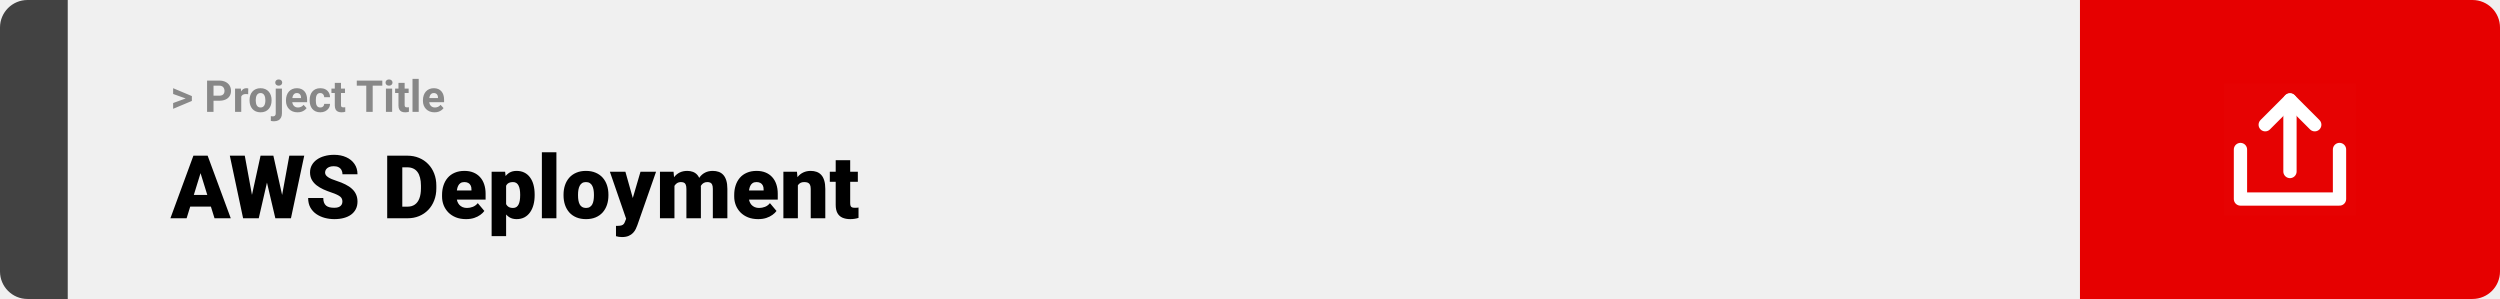
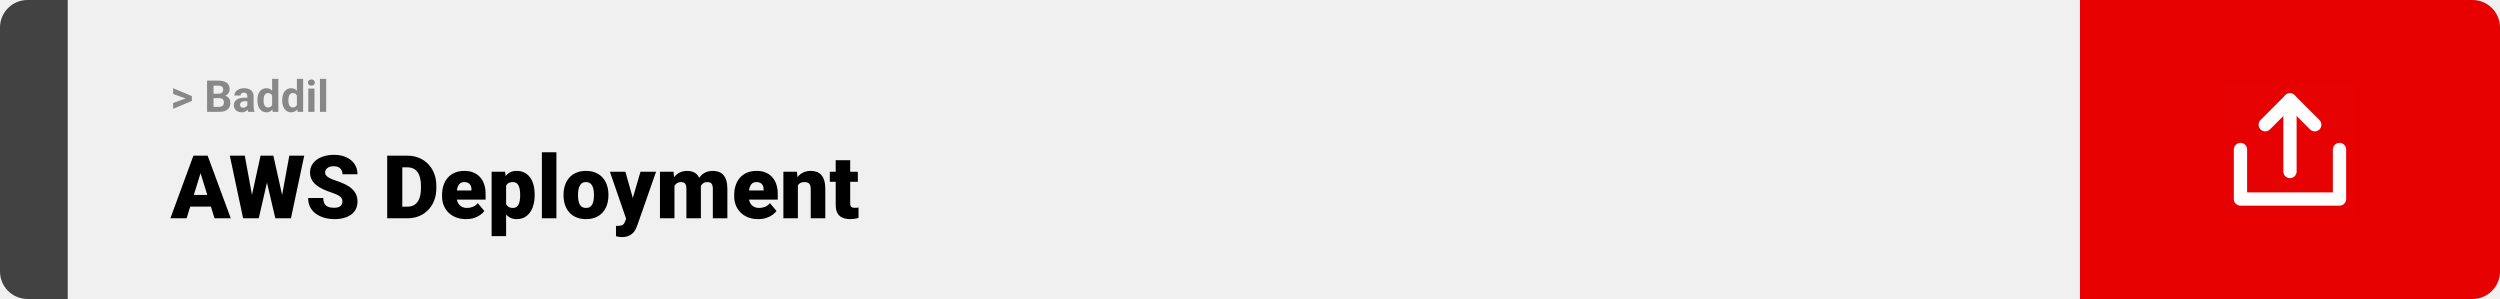
<svg xmlns="http://www.w3.org/2000/svg" width="1363" height="163" viewBox="0 0 1363 163" fill="none">
  <path d="M0 15C0 6.716 6.716 0 15 0H37V163H15C6.716 163 0 156.284 0 148V15Z" fill="#424242" />
  <rect width="1097" height="163" transform="translate(37)" fill="#F0F0F0" />
-   <path d="M101.906 53.922L94.394 51.238V48.086L104.602 52.375V54.637L101.906 53.922ZM94.394 56.172L101.918 53.43L104.602 52.785V55.035L94.394 59.324V56.172ZM119.543 54.918H115.195V52.176H119.543C120.215 52.176 120.762 52.066 121.184 51.848C121.605 51.621 121.914 51.309 122.109 50.91C122.305 50.512 122.402 50.062 122.402 49.562C122.402 49.055 122.305 48.582 122.109 48.145C121.914 47.707 121.605 47.355 121.184 47.09C120.762 46.824 120.215 46.691 119.543 46.691H116.414V61H112.898V43.938H119.543C120.879 43.938 122.023 44.18 122.977 44.664C123.938 45.141 124.672 45.801 125.18 46.645C125.688 47.488 125.941 48.453 125.941 49.539C125.941 50.641 125.688 51.594 125.18 52.398C124.672 53.203 123.938 53.824 122.977 54.262C122.023 54.699 120.879 54.918 119.543 54.918ZM131.531 51.086V61H128.156V48.32H131.332L131.531 51.086ZM135.352 48.238L135.293 51.367C135.129 51.344 134.93 51.324 134.695 51.309C134.469 51.285 134.262 51.273 134.074 51.273C133.598 51.273 133.184 51.336 132.832 51.461C132.488 51.578 132.199 51.754 131.965 51.988C131.738 52.223 131.566 52.508 131.449 52.844C131.34 53.18 131.277 53.562 131.262 53.992L130.582 53.781C130.582 52.961 130.664 52.207 130.828 51.52C130.992 50.824 131.23 50.219 131.543 49.703C131.863 49.188 132.254 48.789 132.715 48.508C133.176 48.227 133.703 48.086 134.297 48.086C134.484 48.086 134.676 48.102 134.871 48.133C135.066 48.156 135.227 48.191 135.352 48.238ZM136.055 54.789V54.543C136.055 53.613 136.188 52.758 136.453 51.977C136.719 51.188 137.105 50.504 137.613 49.926C138.121 49.348 138.746 48.898 139.488 48.578C140.23 48.25 141.082 48.086 142.043 48.086C143.004 48.086 143.859 48.25 144.609 48.578C145.359 48.898 145.988 49.348 146.496 49.926C147.012 50.504 147.402 51.188 147.668 51.977C147.934 52.758 148.066 53.613 148.066 54.543V54.789C148.066 55.711 147.934 56.566 147.668 57.355C147.402 58.137 147.012 58.82 146.496 59.406C145.988 59.984 145.363 60.434 144.621 60.754C143.879 61.074 143.027 61.234 142.066 61.234C141.105 61.234 140.25 61.074 139.5 60.754C138.758 60.434 138.129 59.984 137.613 59.406C137.105 58.82 136.719 58.137 136.453 57.355C136.188 56.566 136.055 55.711 136.055 54.789ZM139.43 54.543V54.789C139.43 55.32 139.477 55.816 139.57 56.277C139.664 56.738 139.812 57.145 140.016 57.496C140.227 57.84 140.5 58.109 140.836 58.305C141.172 58.5 141.582 58.598 142.066 58.598C142.535 58.598 142.938 58.5 143.273 58.305C143.609 58.109 143.879 57.84 144.082 57.496C144.285 57.145 144.434 56.738 144.527 56.277C144.629 55.816 144.68 55.32 144.68 54.789V54.543C144.68 54.027 144.629 53.543 144.527 53.09C144.434 52.629 144.281 52.223 144.07 51.871C143.867 51.512 143.598 51.23 143.262 51.027C142.926 50.824 142.52 50.723 142.043 50.723C141.566 50.723 141.16 50.824 140.824 51.027C140.496 51.23 140.227 51.512 140.016 51.871C139.812 52.223 139.664 52.629 139.57 53.09C139.477 53.543 139.43 54.027 139.43 54.543ZM150.328 48.32H153.715V61.762C153.715 62.699 153.543 63.492 153.199 64.141C152.855 64.789 152.359 65.281 151.711 65.617C151.062 65.953 150.277 66.121 149.355 66.121C149.066 66.121 148.785 66.106 148.512 66.074C148.23 66.043 147.941 65.992 147.645 65.922L147.656 63.332C147.844 63.363 148.027 63.387 148.207 63.402C148.379 63.426 148.555 63.438 148.734 63.438C149.086 63.438 149.379 63.379 149.613 63.262C149.848 63.145 150.023 62.961 150.141 62.711C150.266 62.469 150.328 62.152 150.328 61.762V48.32ZM150.059 45.016C150.059 44.523 150.23 44.117 150.574 43.797C150.926 43.477 151.387 43.316 151.957 43.316C152.535 43.316 152.996 43.477 153.34 43.797C153.684 44.117 153.855 44.523 153.855 45.016C153.855 45.508 153.684 45.914 153.34 46.234C152.996 46.555 152.535 46.715 151.957 46.715C151.387 46.715 150.926 46.555 150.574 46.234C150.23 45.914 150.059 45.508 150.059 45.016ZM162.234 61.234C161.25 61.234 160.367 61.078 159.586 60.766C158.805 60.445 158.141 60.004 157.594 59.441C157.055 58.879 156.641 58.227 156.352 57.484C156.062 56.734 155.918 55.938 155.918 55.094V54.625C155.918 53.664 156.055 52.785 156.328 51.988C156.602 51.191 156.992 50.5 157.5 49.914C158.016 49.328 158.641 48.879 159.375 48.566C160.109 48.246 160.938 48.086 161.859 48.086C162.758 48.086 163.555 48.234 164.25 48.531C164.945 48.828 165.527 49.25 165.996 49.797C166.473 50.344 166.832 51 167.074 51.766C167.316 52.523 167.438 53.367 167.438 54.297V55.703H157.359V53.453H164.121V53.195C164.121 52.727 164.035 52.309 163.863 51.941C163.699 51.566 163.449 51.27 163.113 51.051C162.777 50.832 162.348 50.723 161.824 50.723C161.379 50.723 160.996 50.82 160.676 51.016C160.355 51.211 160.094 51.484 159.891 51.836C159.695 52.188 159.547 52.602 159.445 53.078C159.352 53.547 159.305 54.062 159.305 54.625V55.094C159.305 55.602 159.375 56.07 159.516 56.5C159.664 56.93 159.871 57.301 160.137 57.613C160.41 57.926 160.738 58.168 161.121 58.34C161.512 58.512 161.953 58.598 162.445 58.598C163.055 58.598 163.621 58.48 164.145 58.246C164.676 58.004 165.133 57.641 165.516 57.156L167.156 58.938C166.891 59.32 166.527 59.688 166.066 60.039C165.613 60.391 165.066 60.68 164.426 60.906C163.785 61.125 163.055 61.234 162.234 61.234ZM174.598 58.598C175.012 58.598 175.379 58.52 175.699 58.363C176.02 58.199 176.27 57.973 176.449 57.684C176.637 57.387 176.734 57.039 176.742 56.641H179.918C179.91 57.531 179.672 58.324 179.203 59.02C178.734 59.707 178.105 60.25 177.316 60.648C176.527 61.039 175.645 61.234 174.668 61.234C173.684 61.234 172.824 61.07 172.09 60.742C171.363 60.414 170.758 59.961 170.273 59.383C169.789 58.797 169.426 58.117 169.184 57.344C168.941 56.562 168.82 55.727 168.82 54.836V54.496C168.82 53.598 168.941 52.762 169.184 51.988C169.426 51.207 169.789 50.527 170.273 49.949C170.758 49.363 171.363 48.906 172.09 48.578C172.816 48.25 173.668 48.086 174.645 48.086C175.684 48.086 176.594 48.285 177.375 48.684C178.164 49.082 178.781 49.652 179.227 50.395C179.68 51.129 179.91 52 179.918 53.008H176.742C176.734 52.586 176.645 52.203 176.473 51.859C176.309 51.516 176.066 51.242 175.746 51.039C175.434 50.828 175.047 50.723 174.586 50.723C174.094 50.723 173.691 50.828 173.379 51.039C173.066 51.242 172.824 51.523 172.652 51.883C172.48 52.234 172.359 52.637 172.289 53.09C172.227 53.535 172.195 54.004 172.195 54.496V54.836C172.195 55.328 172.227 55.801 172.289 56.254C172.352 56.707 172.469 57.109 172.641 57.461C172.82 57.812 173.066 58.09 173.379 58.293C173.691 58.496 174.098 58.598 174.598 58.598ZM188.086 48.32V50.711H180.703V48.32H188.086ZM182.531 45.191H185.906V57.18C185.906 57.547 185.953 57.828 186.047 58.023C186.148 58.219 186.297 58.355 186.492 58.434C186.688 58.504 186.934 58.539 187.23 58.539C187.441 58.539 187.629 58.531 187.793 58.516C187.965 58.492 188.109 58.469 188.227 58.445L188.238 60.93C187.949 61.023 187.637 61.098 187.301 61.152C186.965 61.207 186.594 61.234 186.188 61.234C185.445 61.234 184.797 61.113 184.242 60.871C183.695 60.621 183.273 60.223 182.977 59.676C182.68 59.129 182.531 58.41 182.531 57.52V45.191ZM203.191 43.938V61H199.688V43.938H203.191ZM208.441 43.938V46.691H194.52V43.938H208.441ZM213.797 48.32V61H210.41V48.32H213.797ZM210.199 45.016C210.199 44.523 210.371 44.117 210.715 43.797C211.059 43.477 211.52 43.316 212.098 43.316C212.668 43.316 213.125 43.477 213.469 43.797C213.82 44.117 213.996 44.523 213.996 45.016C213.996 45.508 213.82 45.914 213.469 46.234C213.125 46.555 212.668 46.715 212.098 46.715C211.52 46.715 211.059 46.555 210.715 46.234C210.371 45.914 210.199 45.508 210.199 45.016ZM222.797 48.32V50.711H215.414V48.32H222.797ZM217.242 45.191H220.617V57.18C220.617 57.547 220.664 57.828 220.758 58.023C220.859 58.219 221.008 58.355 221.203 58.434C221.398 58.504 221.645 58.539 221.941 58.539C222.152 58.539 222.34 58.531 222.504 58.516C222.676 58.492 222.82 58.469 222.938 58.445L222.949 60.93C222.66 61.023 222.348 61.098 222.012 61.152C221.676 61.207 221.305 61.234 220.898 61.234C220.156 61.234 219.508 61.113 218.953 60.871C218.406 60.621 217.984 60.223 217.688 59.676C217.391 59.129 217.242 58.41 217.242 57.52V45.191ZM228.281 43V61H224.895V43H228.281ZM236.906 61.234C235.922 61.234 235.039 61.078 234.258 60.766C233.477 60.445 232.812 60.004 232.266 59.441C231.727 58.879 231.312 58.227 231.023 57.484C230.734 56.734 230.59 55.938 230.59 55.094V54.625C230.59 53.664 230.727 52.785 231 51.988C231.273 51.191 231.664 50.5 232.172 49.914C232.688 49.328 233.312 48.879 234.047 48.566C234.781 48.246 235.609 48.086 236.531 48.086C237.43 48.086 238.227 48.234 238.922 48.531C239.617 48.828 240.199 49.25 240.668 49.797C241.145 50.344 241.504 51 241.746 51.766C241.988 52.523 242.109 53.367 242.109 54.297V55.703H232.031V53.453H238.793V53.195C238.793 52.727 238.707 52.309 238.535 51.941C238.371 51.566 238.121 51.27 237.785 51.051C237.449 50.832 237.02 50.723 236.496 50.723C236.051 50.723 235.668 50.82 235.348 51.016C235.027 51.211 234.766 51.484 234.562 51.836C234.367 52.188 234.219 52.602 234.117 53.078C234.023 53.547 233.977 54.062 233.977 54.625V55.094C233.977 55.602 234.047 56.07 234.188 56.5C234.336 56.93 234.543 57.301 234.809 57.613C235.082 57.926 235.41 58.168 235.793 58.34C236.184 58.512 236.625 58.598 237.117 58.598C237.727 58.598 238.293 58.48 238.816 58.246C239.348 58.004 239.805 57.641 240.188 57.156L241.828 58.938C241.562 59.32 241.199 59.688 240.738 60.039C240.285 60.391 239.738 60.68 239.098 60.906C238.457 61.125 237.727 61.234 236.906 61.234Z" fill="#888888" />
+   <path d="M101.906 53.922L94.394 51.238V48.086L104.602 52.375V54.637L101.906 53.922ZM94.394 56.172L101.918 53.43L104.602 52.785V55.035L94.394 59.324V56.172ZM119.578 53.512H115.195L115.172 51.098H118.852C119.5 51.098 120.031 51.016 120.445 50.852C120.859 50.68 121.168 50.434 121.371 50.113C121.582 49.785 121.688 49.387 121.688 48.918C121.688 48.387 121.586 47.957 121.383 47.629C121.188 47.301 120.879 47.062 120.457 46.914C120.043 46.766 119.508 46.691 118.852 46.691H116.414V61H112.898V43.938H118.852C119.844 43.938 120.73 44.031 121.512 44.219C122.301 44.406 122.969 44.691 123.516 45.074C124.062 45.457 124.48 45.941 124.77 46.527C125.059 47.105 125.203 47.793 125.203 48.59C125.203 49.293 125.043 49.941 124.723 50.535C124.41 51.129 123.914 51.613 123.234 51.988C122.562 52.363 121.684 52.57 120.598 52.609L119.578 53.512ZM119.426 61H114.234L115.605 58.258H119.426C120.043 58.258 120.547 58.16 120.938 57.965C121.328 57.762 121.617 57.488 121.805 57.145C121.992 56.801 122.086 56.406 122.086 55.961C122.086 55.461 122 55.027 121.828 54.66C121.664 54.293 121.398 54.012 121.031 53.816C120.664 53.613 120.18 53.512 119.578 53.512H116.191L116.215 51.098H120.434L121.242 52.047C122.281 52.031 123.117 52.215 123.75 52.598C124.391 52.973 124.855 53.461 125.145 54.062C125.441 54.664 125.59 55.309 125.59 55.996C125.59 57.09 125.352 58.012 124.875 58.762C124.398 59.504 123.699 60.062 122.777 60.438C121.863 60.812 120.746 61 119.426 61ZM134.859 58.141V52.492C134.859 52.086 134.793 51.738 134.66 51.449C134.527 51.152 134.32 50.922 134.039 50.758C133.766 50.594 133.41 50.512 132.973 50.512C132.598 50.512 132.273 50.578 132 50.711C131.727 50.836 131.516 51.02 131.367 51.262C131.219 51.496 131.145 51.773 131.145 52.094H127.77C127.77 51.555 127.895 51.043 128.145 50.559C128.395 50.074 128.758 49.648 129.234 49.281C129.711 48.906 130.277 48.613 130.934 48.402C131.598 48.191 132.34 48.086 133.16 48.086C134.145 48.086 135.02 48.25 135.785 48.578C136.551 48.906 137.152 49.398 137.59 50.055C138.035 50.711 138.258 51.531 138.258 52.516V57.941C138.258 58.637 138.301 59.207 138.387 59.652C138.473 60.09 138.598 60.473 138.762 60.801V61H135.352C135.188 60.656 135.062 60.227 134.977 59.711C134.898 59.188 134.859 58.664 134.859 58.141ZM135.305 53.277L135.328 55.188H133.441C132.996 55.188 132.609 55.238 132.281 55.34C131.953 55.441 131.684 55.586 131.473 55.773C131.262 55.953 131.105 56.164 131.004 56.406C130.91 56.648 130.863 56.914 130.863 57.203C130.863 57.492 130.93 57.754 131.062 57.988C131.195 58.215 131.387 58.395 131.637 58.527C131.887 58.652 132.18 58.715 132.516 58.715C133.023 58.715 133.465 58.613 133.84 58.41C134.215 58.207 134.504 57.957 134.707 57.66C134.918 57.363 135.027 57.082 135.035 56.816L135.926 58.246C135.801 58.566 135.629 58.898 135.41 59.242C135.199 59.586 134.93 59.91 134.602 60.215C134.273 60.512 133.879 60.758 133.418 60.953C132.957 61.141 132.41 61.234 131.777 61.234C130.973 61.234 130.242 61.074 129.586 60.754C128.938 60.426 128.422 59.977 128.039 59.406C127.664 58.828 127.477 58.172 127.477 57.438C127.477 56.773 127.602 56.184 127.852 55.668C128.102 55.152 128.469 54.719 128.953 54.367C129.445 54.008 130.059 53.738 130.793 53.559C131.527 53.371 132.379 53.277 133.348 53.277H135.305ZM148.348 58.234V43H151.746V61H148.688L148.348 58.234ZM140.332 54.812V54.566C140.332 53.598 140.441 52.719 140.66 51.93C140.879 51.133 141.199 50.449 141.621 49.879C142.043 49.309 142.562 48.867 143.18 48.555C143.797 48.242 144.5 48.086 145.289 48.086C146.031 48.086 146.68 48.242 147.234 48.555C147.797 48.867 148.273 49.312 148.664 49.891C149.062 50.461 149.383 51.137 149.625 51.918C149.867 52.691 150.043 53.539 150.152 54.461V55C150.043 55.883 149.867 56.703 149.625 57.461C149.383 58.219 149.062 58.883 148.664 59.453C148.273 60.016 147.797 60.453 147.234 60.766C146.672 61.078 146.016 61.234 145.266 61.234C144.477 61.234 143.773 61.074 143.156 60.754C142.547 60.434 142.031 59.984 141.609 59.406C141.195 58.828 140.879 58.148 140.66 57.367C140.441 56.586 140.332 55.734 140.332 54.812ZM143.707 54.566V54.812C143.707 55.336 143.746 55.824 143.824 56.277C143.91 56.73 144.047 57.133 144.234 57.484C144.43 57.828 144.68 58.098 144.984 58.293C145.297 58.48 145.676 58.574 146.121 58.574C146.699 58.574 147.176 58.445 147.551 58.188C147.926 57.922 148.211 57.559 148.406 57.098C148.609 56.637 148.727 56.105 148.758 55.504V53.969C148.734 53.477 148.664 53.035 148.547 52.645C148.438 52.246 148.273 51.906 148.055 51.625C147.844 51.344 147.578 51.125 147.258 50.969C146.945 50.812 146.574 50.734 146.145 50.734C145.707 50.734 145.332 50.836 145.02 51.039C144.707 51.234 144.453 51.504 144.258 51.848C144.07 52.191 143.93 52.598 143.836 53.066C143.75 53.527 143.707 54.027 143.707 54.566ZM161.871 58.234V43H165.27V61H162.211L161.871 58.234ZM153.855 54.812V54.566C153.855 53.598 153.965 52.719 154.184 51.93C154.402 51.133 154.723 50.449 155.145 49.879C155.566 49.309 156.086 48.867 156.703 48.555C157.32 48.242 158.023 48.086 158.812 48.086C159.555 48.086 160.203 48.242 160.758 48.555C161.32 48.867 161.797 49.312 162.188 49.891C162.586 50.461 162.906 51.137 163.148 51.918C163.391 52.691 163.566 53.539 163.676 54.461V55C163.566 55.883 163.391 56.703 163.148 57.461C162.906 58.219 162.586 58.883 162.188 59.453C161.797 60.016 161.32 60.453 160.758 60.766C160.195 61.078 159.539 61.234 158.789 61.234C158 61.234 157.297 61.074 156.68 60.754C156.07 60.434 155.555 59.984 155.133 59.406C154.719 58.828 154.402 58.148 154.184 57.367C153.965 56.586 153.855 55.734 153.855 54.812ZM157.23 54.566V54.812C157.23 55.336 157.27 55.824 157.348 56.277C157.434 56.73 157.57 57.133 157.758 57.484C157.953 57.828 158.203 58.098 158.508 58.293C158.82 58.48 159.199 58.574 159.645 58.574C160.223 58.574 160.699 58.445 161.074 58.188C161.449 57.922 161.734 57.559 161.93 57.098C162.133 56.637 162.25 56.105 162.281 55.504V53.969C162.258 53.477 162.188 53.035 162.07 52.645C161.961 52.246 161.797 51.906 161.578 51.625C161.367 51.344 161.102 51.125 160.781 50.969C160.469 50.812 160.098 50.734 159.668 50.734C159.23 50.734 158.855 50.836 158.543 51.039C158.23 51.234 157.977 51.504 157.781 51.848C157.594 52.191 157.453 52.598 157.359 53.066C157.273 53.527 157.23 54.027 157.23 54.566ZM171.469 48.32V61H168.082V48.32H171.469ZM167.871 45.016C167.871 44.523 168.043 44.117 168.387 43.797C168.73 43.477 169.191 43.316 169.77 43.316C170.34 43.316 170.797 43.477 171.141 43.797C171.492 44.117 171.668 44.523 171.668 45.016C171.668 45.508 171.492 45.914 171.141 46.234C170.797 46.555 170.34 46.715 169.77 46.715C169.191 46.715 168.73 46.555 168.387 46.234C168.043 45.914 167.871 45.508 167.871 45.016ZM177.82 43V61H174.434V43H177.82Z" fill="#888888" />
  <path d="M110.062 92.047L101.742 119H92.906L105.445 84.875H111.047L110.062 92.047ZM116.953 119L108.609 92.047L107.531 84.875H113.203L125.812 119H116.953ZM116.625 106.273V112.625H99.117V106.273H116.625ZM135.258 115.906L142.055 84.875H146.109L148.312 87.523L141.07 119H136.594L135.258 115.906ZM133.453 84.875L139.195 116.141L137.719 119H132.539L125.297 84.875H133.453ZM152.039 115.977L157.734 84.875H165.867L158.625 119H153.469L152.039 115.977ZM149.039 84.875L156 116.094L154.594 119H150.117L142.711 87.477L145.008 84.875H149.039ZM186.68 109.93C186.68 109.398 186.602 108.922 186.445 108.5C186.289 108.062 186 107.656 185.578 107.281C185.156 106.906 184.547 106.531 183.75 106.156C182.969 105.766 181.938 105.359 180.656 104.938C179.156 104.438 177.711 103.875 176.32 103.25C174.93 102.609 173.688 101.867 172.594 101.023C171.5 100.164 170.633 99.164 169.992 98.023C169.352 96.867 169.031 95.523 169.031 93.992C169.031 92.523 169.359 91.203 170.016 90.031C170.672 88.844 171.586 87.836 172.758 87.008C173.945 86.164 175.336 85.523 176.93 85.086C178.523 84.633 180.266 84.406 182.156 84.406C184.656 84.406 186.859 84.844 188.766 85.719C190.688 86.578 192.188 87.805 193.266 89.398C194.359 90.977 194.906 92.844 194.906 95H186.727C186.727 94.141 186.547 93.383 186.188 92.727C185.844 92.07 185.32 91.555 184.617 91.18C183.914 90.805 183.031 90.617 181.969 90.617C180.938 90.617 180.07 90.773 179.367 91.086C178.664 91.398 178.133 91.82 177.773 92.352C177.414 92.867 177.234 93.438 177.234 94.062C177.234 94.578 177.375 95.047 177.656 95.469C177.953 95.875 178.367 96.258 178.898 96.617C179.445 96.977 180.102 97.32 180.867 97.648C181.648 97.977 182.523 98.297 183.492 98.609C185.305 99.188 186.914 99.836 188.32 100.555C189.742 101.258 190.938 102.062 191.906 102.969C192.891 103.859 193.633 104.875 194.133 106.016C194.648 107.156 194.906 108.445 194.906 109.883C194.906 111.414 194.609 112.773 194.016 113.961C193.422 115.148 192.57 116.156 191.461 116.984C190.352 117.797 189.023 118.414 187.477 118.836C185.93 119.258 184.203 119.469 182.297 119.469C180.547 119.469 178.82 119.25 177.117 118.812C175.43 118.359 173.898 117.672 172.523 116.75C171.148 115.812 170.047 114.617 169.219 113.164C168.406 111.695 168 109.953 168 107.938H176.25C176.25 108.938 176.383 109.781 176.648 110.469C176.914 111.156 177.305 111.711 177.82 112.133C178.336 112.539 178.969 112.836 179.719 113.023C180.469 113.195 181.328 113.281 182.297 113.281C183.344 113.281 184.188 113.133 184.828 112.836C185.469 112.523 185.938 112.117 186.234 111.617C186.531 111.102 186.68 110.539 186.68 109.93ZM222.188 119H214.617L214.664 112.672H222.188C223.75 112.672 225.07 112.297 226.148 111.547C227.242 110.797 228.07 109.68 228.633 108.195C229.211 106.695 229.5 104.852 229.5 102.664V101.188C229.5 99.547 229.336 98.109 229.008 96.875C228.695 95.625 228.227 94.586 227.602 93.758C226.977 92.914 226.195 92.281 225.258 91.859C224.336 91.438 223.273 91.227 222.07 91.227H214.477V84.875H222.07C224.383 84.875 226.5 85.273 228.422 86.07C230.359 86.852 232.031 87.977 233.438 89.445C234.859 90.898 235.953 92.625 236.719 94.625C237.5 96.609 237.891 98.812 237.891 101.234V102.664C237.891 105.07 237.5 107.273 236.719 109.273C235.953 111.273 234.867 113 233.461 114.453C232.055 115.906 230.391 117.031 228.469 117.828C226.562 118.609 224.469 119 222.188 119ZM219.328 84.875V119H211.102V84.875H219.328ZM254.086 119.469C252.023 119.469 250.18 119.148 248.555 118.508C246.93 117.852 245.555 116.953 244.43 115.812C243.32 114.672 242.469 113.359 241.875 111.875C241.297 110.391 241.008 108.82 241.008 107.164V106.273C241.008 104.414 241.266 102.695 241.781 101.117C242.297 99.523 243.062 98.133 244.078 96.945C245.094 95.758 246.367 94.836 247.898 94.18C249.43 93.508 251.211 93.172 253.242 93.172C255.039 93.172 256.648 93.461 258.07 94.039C259.492 94.617 260.695 95.445 261.68 96.523C262.68 97.602 263.438 98.906 263.953 100.438C264.484 101.969 264.75 103.688 264.75 105.594V108.805H244.031V103.859H257.039V103.25C257.055 102.406 256.906 101.688 256.594 101.094C256.297 100.5 255.859 100.047 255.281 99.734C254.703 99.422 254 99.266 253.172 99.266C252.312 99.266 251.602 99.453 251.039 99.828C250.492 100.203 250.062 100.719 249.75 101.375C249.453 102.016 249.242 102.758 249.117 103.602C248.992 104.445 248.93 105.336 248.93 106.273V107.164C248.93 108.102 249.055 108.953 249.305 109.719C249.57 110.484 249.945 111.141 250.43 111.688C250.93 112.219 251.523 112.633 252.211 112.93C252.914 113.227 253.711 113.375 254.602 113.375C255.68 113.375 256.742 113.172 257.789 112.766C258.836 112.359 259.734 111.688 260.484 110.75L264.07 115.016C263.555 115.75 262.82 116.461 261.867 117.148C260.93 117.836 259.805 118.398 258.492 118.836C257.18 119.258 255.711 119.469 254.086 119.469ZM275.93 98.516V128.75H268.031V93.641H275.391L275.93 98.516ZM291.492 106.016V106.508C291.492 108.352 291.281 110.062 290.859 111.641C290.438 113.219 289.812 114.594 288.984 115.766C288.156 116.938 287.125 117.852 285.891 118.508C284.672 119.148 283.258 119.469 281.648 119.469C280.133 119.469 278.828 119.133 277.734 118.461C276.641 117.789 275.727 116.859 274.992 115.672C274.258 114.484 273.664 113.125 273.211 111.594C272.758 110.062 272.398 108.445 272.133 106.742V106.109C272.398 104.281 272.758 102.586 273.211 101.023C273.664 99.445 274.258 98.07 274.992 96.898C275.727 95.727 276.633 94.812 277.711 94.156C278.805 93.5 280.109 93.172 281.625 93.172C283.234 93.172 284.648 93.477 285.867 94.086C287.102 94.695 288.133 95.57 288.961 96.711C289.805 97.836 290.438 99.188 290.859 100.766C291.281 102.344 291.492 104.094 291.492 106.016ZM283.594 106.508V106.016C283.594 105.031 283.523 104.133 283.383 103.32C283.242 102.492 283.016 101.773 282.703 101.164C282.406 100.555 282.008 100.086 281.508 99.758C281.008 99.43 280.391 99.266 279.656 99.266C278.812 99.266 278.102 99.398 277.523 99.664C276.961 99.914 276.508 100.305 276.164 100.836C275.836 101.352 275.602 102 275.461 102.781C275.336 103.547 275.281 104.445 275.297 105.477V107.398C275.266 108.586 275.383 109.633 275.648 110.539C275.914 111.43 276.375 112.125 277.031 112.625C277.688 113.125 278.578 113.375 279.703 113.375C280.453 113.375 281.078 113.203 281.578 112.859C282.078 112.5 282.477 112.008 282.773 111.383C283.07 110.742 283.281 110.008 283.406 109.18C283.531 108.352 283.594 107.461 283.594 106.508ZM303.352 83V119H295.43V83H303.352ZM307.242 106.578V106.086C307.242 104.227 307.508 102.516 308.039 100.953C308.57 99.375 309.352 98.008 310.383 96.852C311.414 95.695 312.688 94.797 314.203 94.156C315.719 93.5 317.469 93.172 319.453 93.172C321.453 93.172 323.211 93.5 324.727 94.156C326.258 94.797 327.539 95.695 328.57 96.852C329.602 98.008 330.383 99.375 330.914 100.953C331.445 102.516 331.711 104.227 331.711 106.086V106.578C331.711 108.422 331.445 110.133 330.914 111.711C330.383 113.273 329.602 114.641 328.57 115.812C327.539 116.969 326.266 117.867 324.75 118.508C323.234 119.148 321.484 119.469 319.5 119.469C317.516 119.469 315.758 119.148 314.227 118.508C312.695 117.867 311.414 116.969 310.383 115.812C309.352 114.641 308.57 113.273 308.039 111.711C307.508 110.133 307.242 108.422 307.242 106.578ZM315.141 106.086V106.578C315.141 107.531 315.211 108.422 315.352 109.25C315.492 110.078 315.727 110.805 316.055 111.43C316.383 112.039 316.828 112.516 317.391 112.859C317.953 113.203 318.656 113.375 319.5 113.375C320.328 113.375 321.016 113.203 321.562 112.859C322.125 112.516 322.57 112.039 322.898 111.43C323.227 110.805 323.461 110.078 323.602 109.25C323.742 108.422 323.812 107.531 323.812 106.578V106.086C323.812 105.164 323.742 104.297 323.602 103.484C323.461 102.656 323.227 101.93 322.898 101.305C322.57 100.664 322.125 100.164 321.562 99.805C321 99.445 320.297 99.266 319.453 99.266C318.625 99.266 317.93 99.445 317.367 99.805C316.82 100.164 316.383 100.664 316.055 101.305C315.727 101.93 315.492 102.656 315.352 103.484C315.211 104.297 315.141 105.164 315.141 106.086ZM342.633 116.023L349.195 93.641H357.68L347.484 122.773C347.266 123.414 346.977 124.102 346.617 124.836C346.258 125.586 345.766 126.297 345.141 126.969C344.516 127.641 343.711 128.188 342.727 128.609C341.758 129.031 340.555 129.242 339.117 129.242C338.352 129.242 337.789 129.203 337.43 129.125C337.086 129.062 336.555 128.945 335.836 128.773V123.125C336.039 123.125 336.211 123.125 336.352 123.125C336.508 123.125 336.68 123.125 336.867 123.125C337.711 123.125 338.383 123.039 338.883 122.867C339.398 122.695 339.789 122.445 340.055 122.117C340.336 121.789 340.555 121.391 340.711 120.922L342.633 116.023ZM340.969 93.641L345.961 111.383L346.828 119.75H341.531L332.508 93.641H340.969ZM367.711 99.008V119H359.812V93.641H367.219L367.711 99.008ZM366.75 105.453L364.945 105.5C364.945 103.719 365.156 102.078 365.578 100.578C366 99.078 366.625 97.773 367.453 96.664C368.281 95.555 369.297 94.695 370.5 94.086C371.719 93.477 373.125 93.172 374.719 93.172C375.828 93.172 376.836 93.344 377.742 93.688C378.648 94.016 379.43 94.539 380.086 95.258C380.742 95.961 381.242 96.883 381.586 98.023C381.945 99.148 382.125 100.5 382.125 102.078V119H374.227V103.086C374.227 102.008 374.102 101.195 373.852 100.648C373.617 100.102 373.273 99.734 372.82 99.547C372.367 99.359 371.812 99.266 371.156 99.266C370.469 99.266 369.852 99.422 369.305 99.734C368.758 100.047 368.289 100.484 367.898 101.047C367.523 101.594 367.234 102.242 367.031 102.992C366.844 103.742 366.75 104.562 366.75 105.453ZM381.234 105.453L379.031 105.5C379.031 103.719 379.227 102.078 379.617 100.578C380.023 99.078 380.625 97.773 381.422 96.664C382.234 95.555 383.242 94.695 384.445 94.086C385.648 93.477 387.047 93.172 388.641 93.172C389.797 93.172 390.859 93.344 391.828 93.688C392.797 94.031 393.633 94.586 394.336 95.352C395.039 96.117 395.586 97.133 395.977 98.398C396.367 99.648 396.562 101.195 396.562 103.039V119H388.641V103.039C388.641 101.992 388.516 101.203 388.266 100.672C388.031 100.125 387.688 99.758 387.234 99.57C386.781 99.367 386.242 99.266 385.617 99.266C384.867 99.266 384.219 99.422 383.672 99.734C383.125 100.047 382.664 100.484 382.289 101.047C381.93 101.594 381.664 102.242 381.492 102.992C381.32 103.742 381.234 104.562 381.234 105.453ZM413.367 119.469C411.305 119.469 409.461 119.148 407.836 118.508C406.211 117.852 404.836 116.953 403.711 115.812C402.602 114.672 401.75 113.359 401.156 111.875C400.578 110.391 400.289 108.82 400.289 107.164V106.273C400.289 104.414 400.547 102.695 401.062 101.117C401.578 99.523 402.344 98.133 403.359 96.945C404.375 95.758 405.648 94.836 407.18 94.18C408.711 93.508 410.492 93.172 412.523 93.172C414.32 93.172 415.93 93.461 417.352 94.039C418.773 94.617 419.977 95.445 420.961 96.523C421.961 97.602 422.719 98.906 423.234 100.438C423.766 101.969 424.031 103.688 424.031 105.594V108.805H403.312V103.859H416.32V103.25C416.336 102.406 416.188 101.688 415.875 101.094C415.578 100.5 415.141 100.047 414.562 99.734C413.984 99.422 413.281 99.266 412.453 99.266C411.594 99.266 410.883 99.453 410.32 99.828C409.773 100.203 409.344 100.719 409.031 101.375C408.734 102.016 408.523 102.758 408.398 103.602C408.273 104.445 408.211 105.336 408.211 106.273V107.164C408.211 108.102 408.336 108.953 408.586 109.719C408.852 110.484 409.227 111.141 409.711 111.688C410.211 112.219 410.805 112.633 411.492 112.93C412.195 113.227 412.992 113.375 413.883 113.375C414.961 113.375 416.023 113.172 417.07 112.766C418.117 112.359 419.016 111.688 419.766 110.75L423.352 115.016C422.836 115.75 422.102 116.461 421.148 117.148C420.211 117.836 419.086 118.398 417.773 118.836C416.461 119.258 414.992 119.469 413.367 119.469ZM435 99.055V119H427.102V93.641H434.508L435 99.055ZM434.062 105.453L432.211 105.5C432.211 103.562 432.445 101.836 432.914 100.32C433.383 98.789 434.047 97.492 434.906 96.43C435.766 95.367 436.789 94.562 437.977 94.016C439.18 93.453 440.516 93.172 441.984 93.172C443.156 93.172 444.227 93.344 445.195 93.688C446.18 94.031 447.023 94.586 447.727 95.352C448.445 96.117 448.992 97.133 449.367 98.398C449.758 99.648 449.953 101.195 449.953 103.039V119H442.008V103.016C442.008 102 441.867 101.227 441.586 100.695C441.305 100.148 440.898 99.773 440.367 99.57C439.836 99.367 439.188 99.266 438.422 99.266C437.609 99.266 436.922 99.422 436.359 99.734C435.797 100.047 435.344 100.484 435 101.047C434.672 101.594 434.43 102.242 434.273 102.992C434.133 103.742 434.062 104.562 434.062 105.453ZM467.695 93.641V99.125H452.414V93.641H467.695ZM455.625 87.336H463.523V110.727C463.523 111.398 463.602 111.922 463.758 112.297C463.914 112.656 464.18 112.914 464.555 113.07C464.945 113.211 465.461 113.281 466.102 113.281C466.555 113.281 466.93 113.273 467.227 113.258C467.523 113.227 467.805 113.188 468.07 113.141V118.789C467.398 119.008 466.695 119.172 465.961 119.281C465.227 119.406 464.445 119.469 463.617 119.469C461.93 119.469 460.484 119.203 459.281 118.672C458.094 118.141 457.188 117.305 456.562 116.164C455.938 115.023 455.625 113.539 455.625 111.711V87.336Z" fill="black" />
  <path d="M1134 0H1348C1356.28 0 1363 6.716 1363 15V148C1363 156.284 1356.28 163 1348 163H1134V0Z" fill="#E60000" />
  <path d="M1212.5 117.5L1212.5 45.5L1284.5 45.5L1284.5 117.5L1212.5 117.5Z" fill="white" fill-opacity="0.01" />
  <path d="M1221.5 81.513L1221.5 108.5L1275.5 108.5L1275.5 81.5" stroke="white" stroke-width="7.24" stroke-linecap="round" stroke-linejoin="round" />
  <path d="M1262 68L1248.5 54.5L1235 68" stroke="white" stroke-width="7.24" stroke-linecap="round" stroke-linejoin="round" />
  <path d="M1248.49 93.5L1248.49 54.5" stroke="white" stroke-width="7.24" stroke-linecap="round" stroke-linejoin="round" />
</svg>
